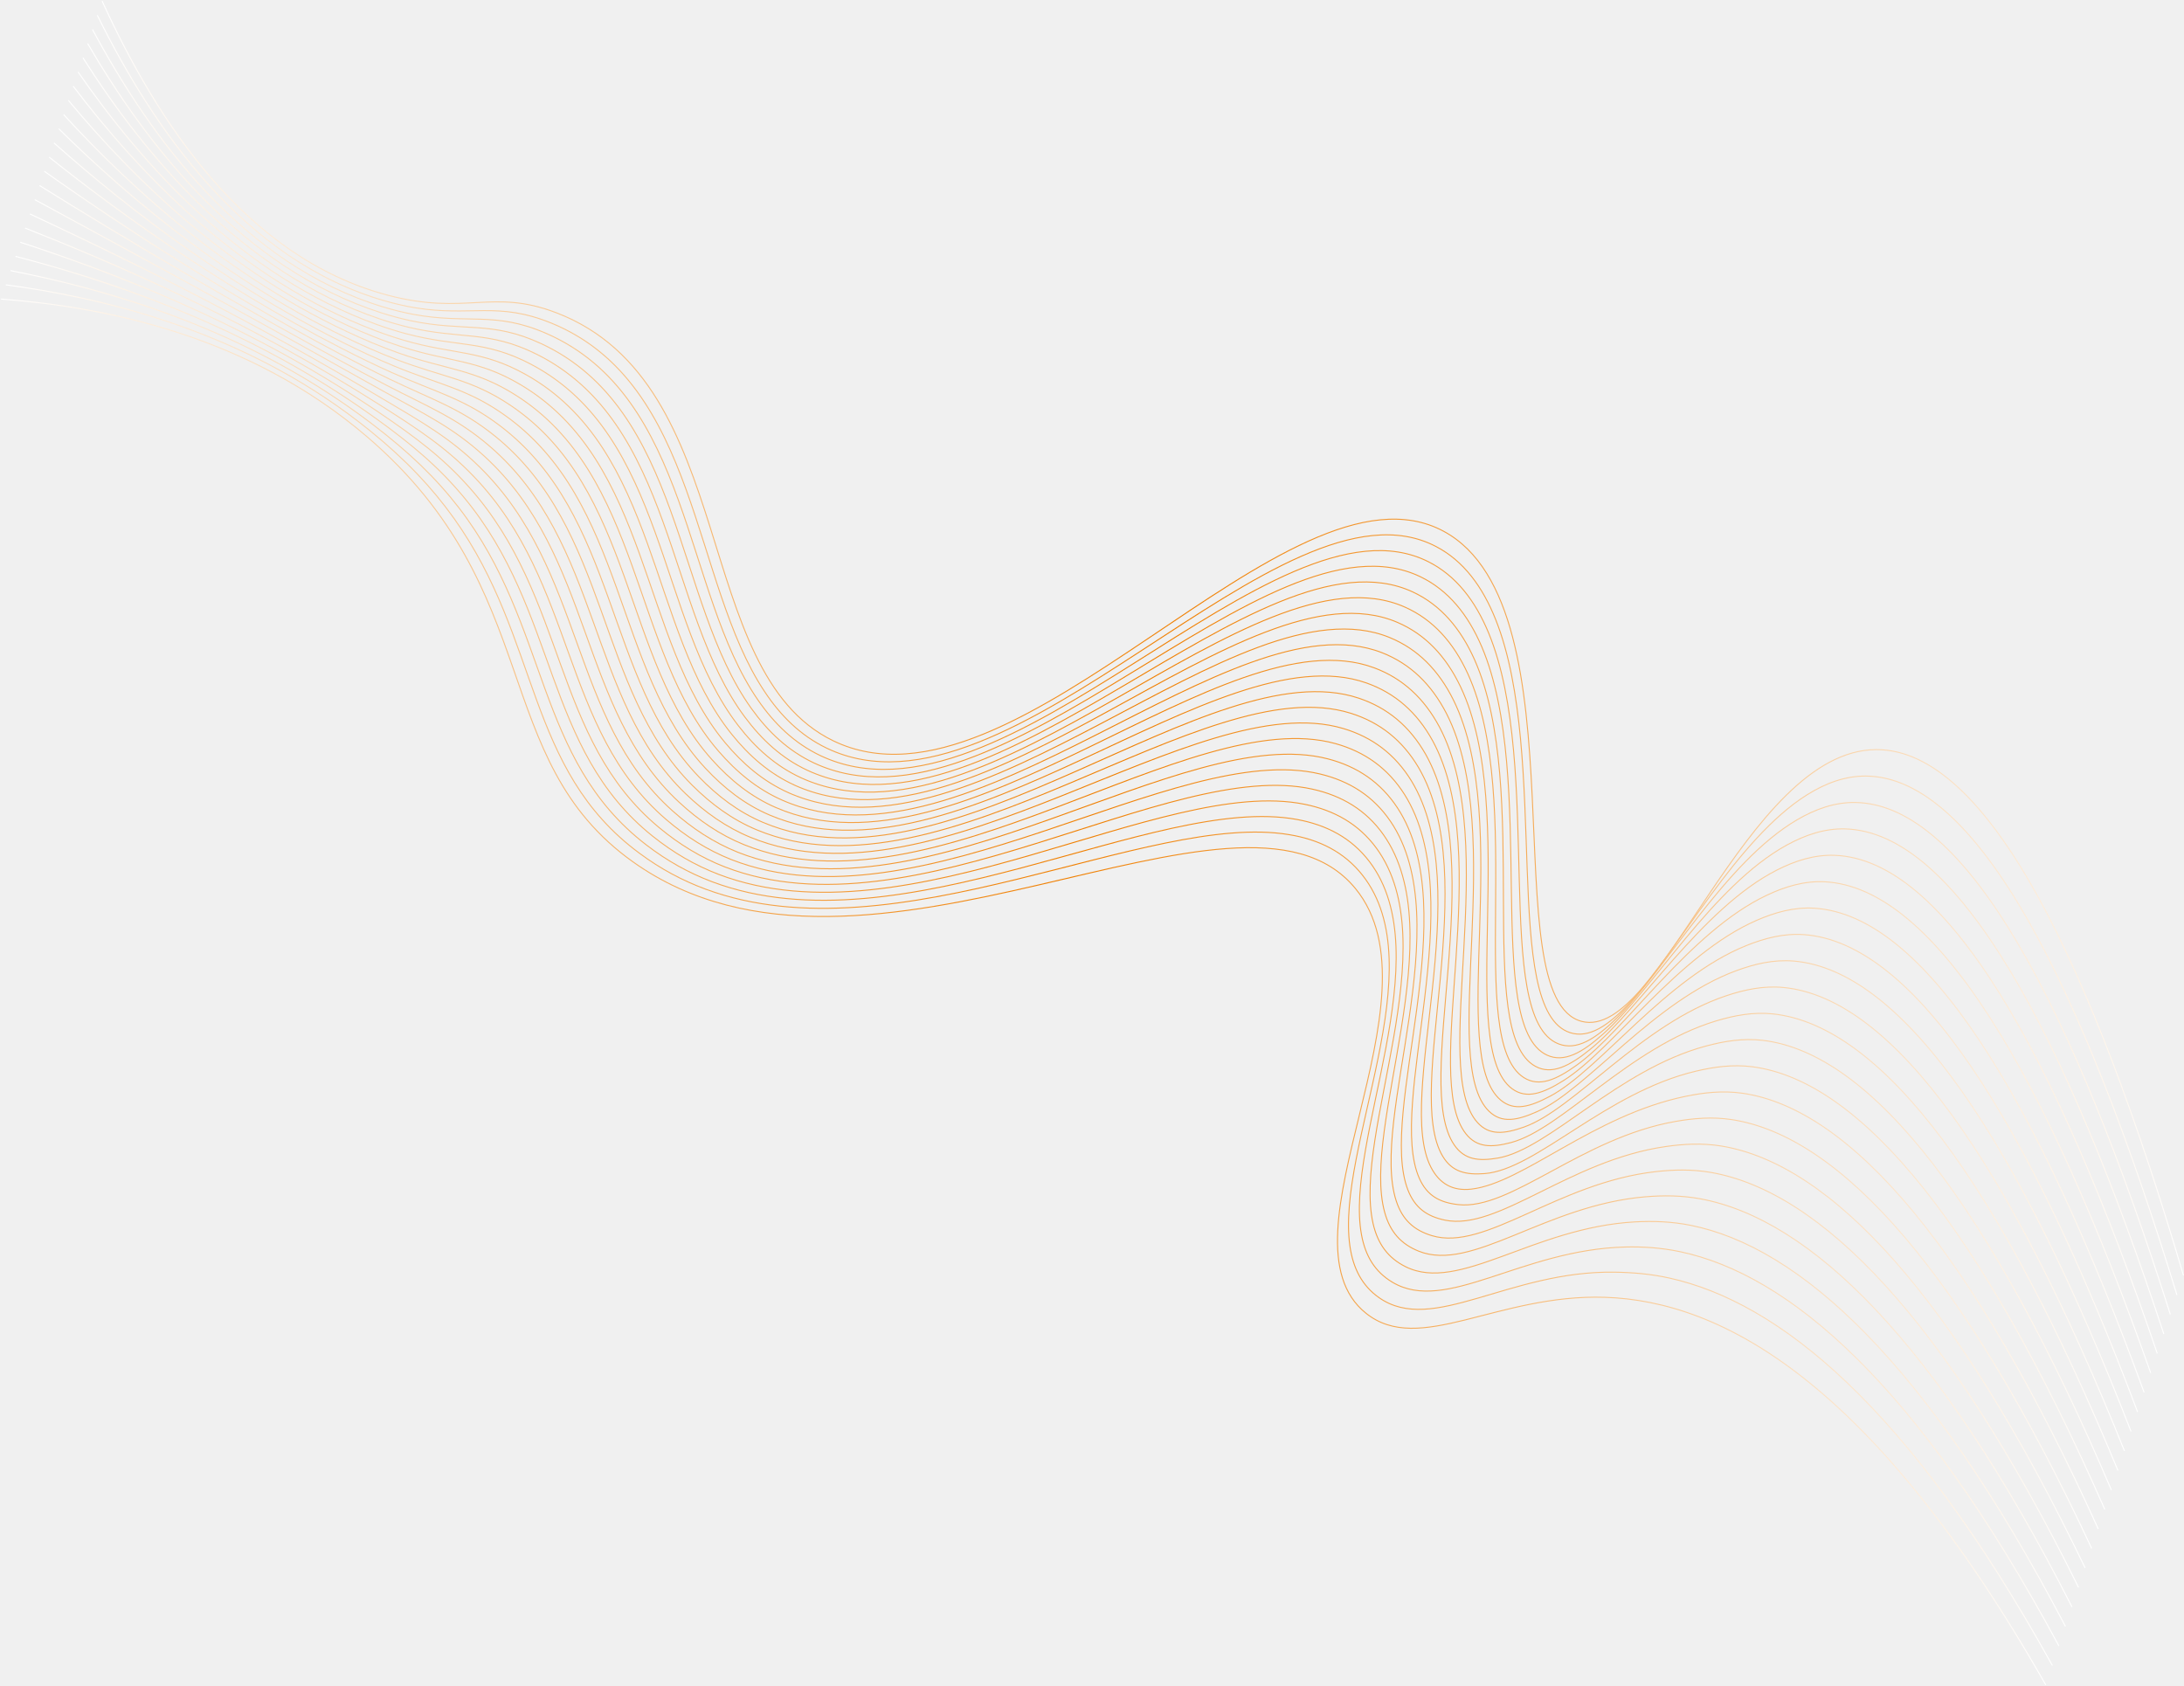
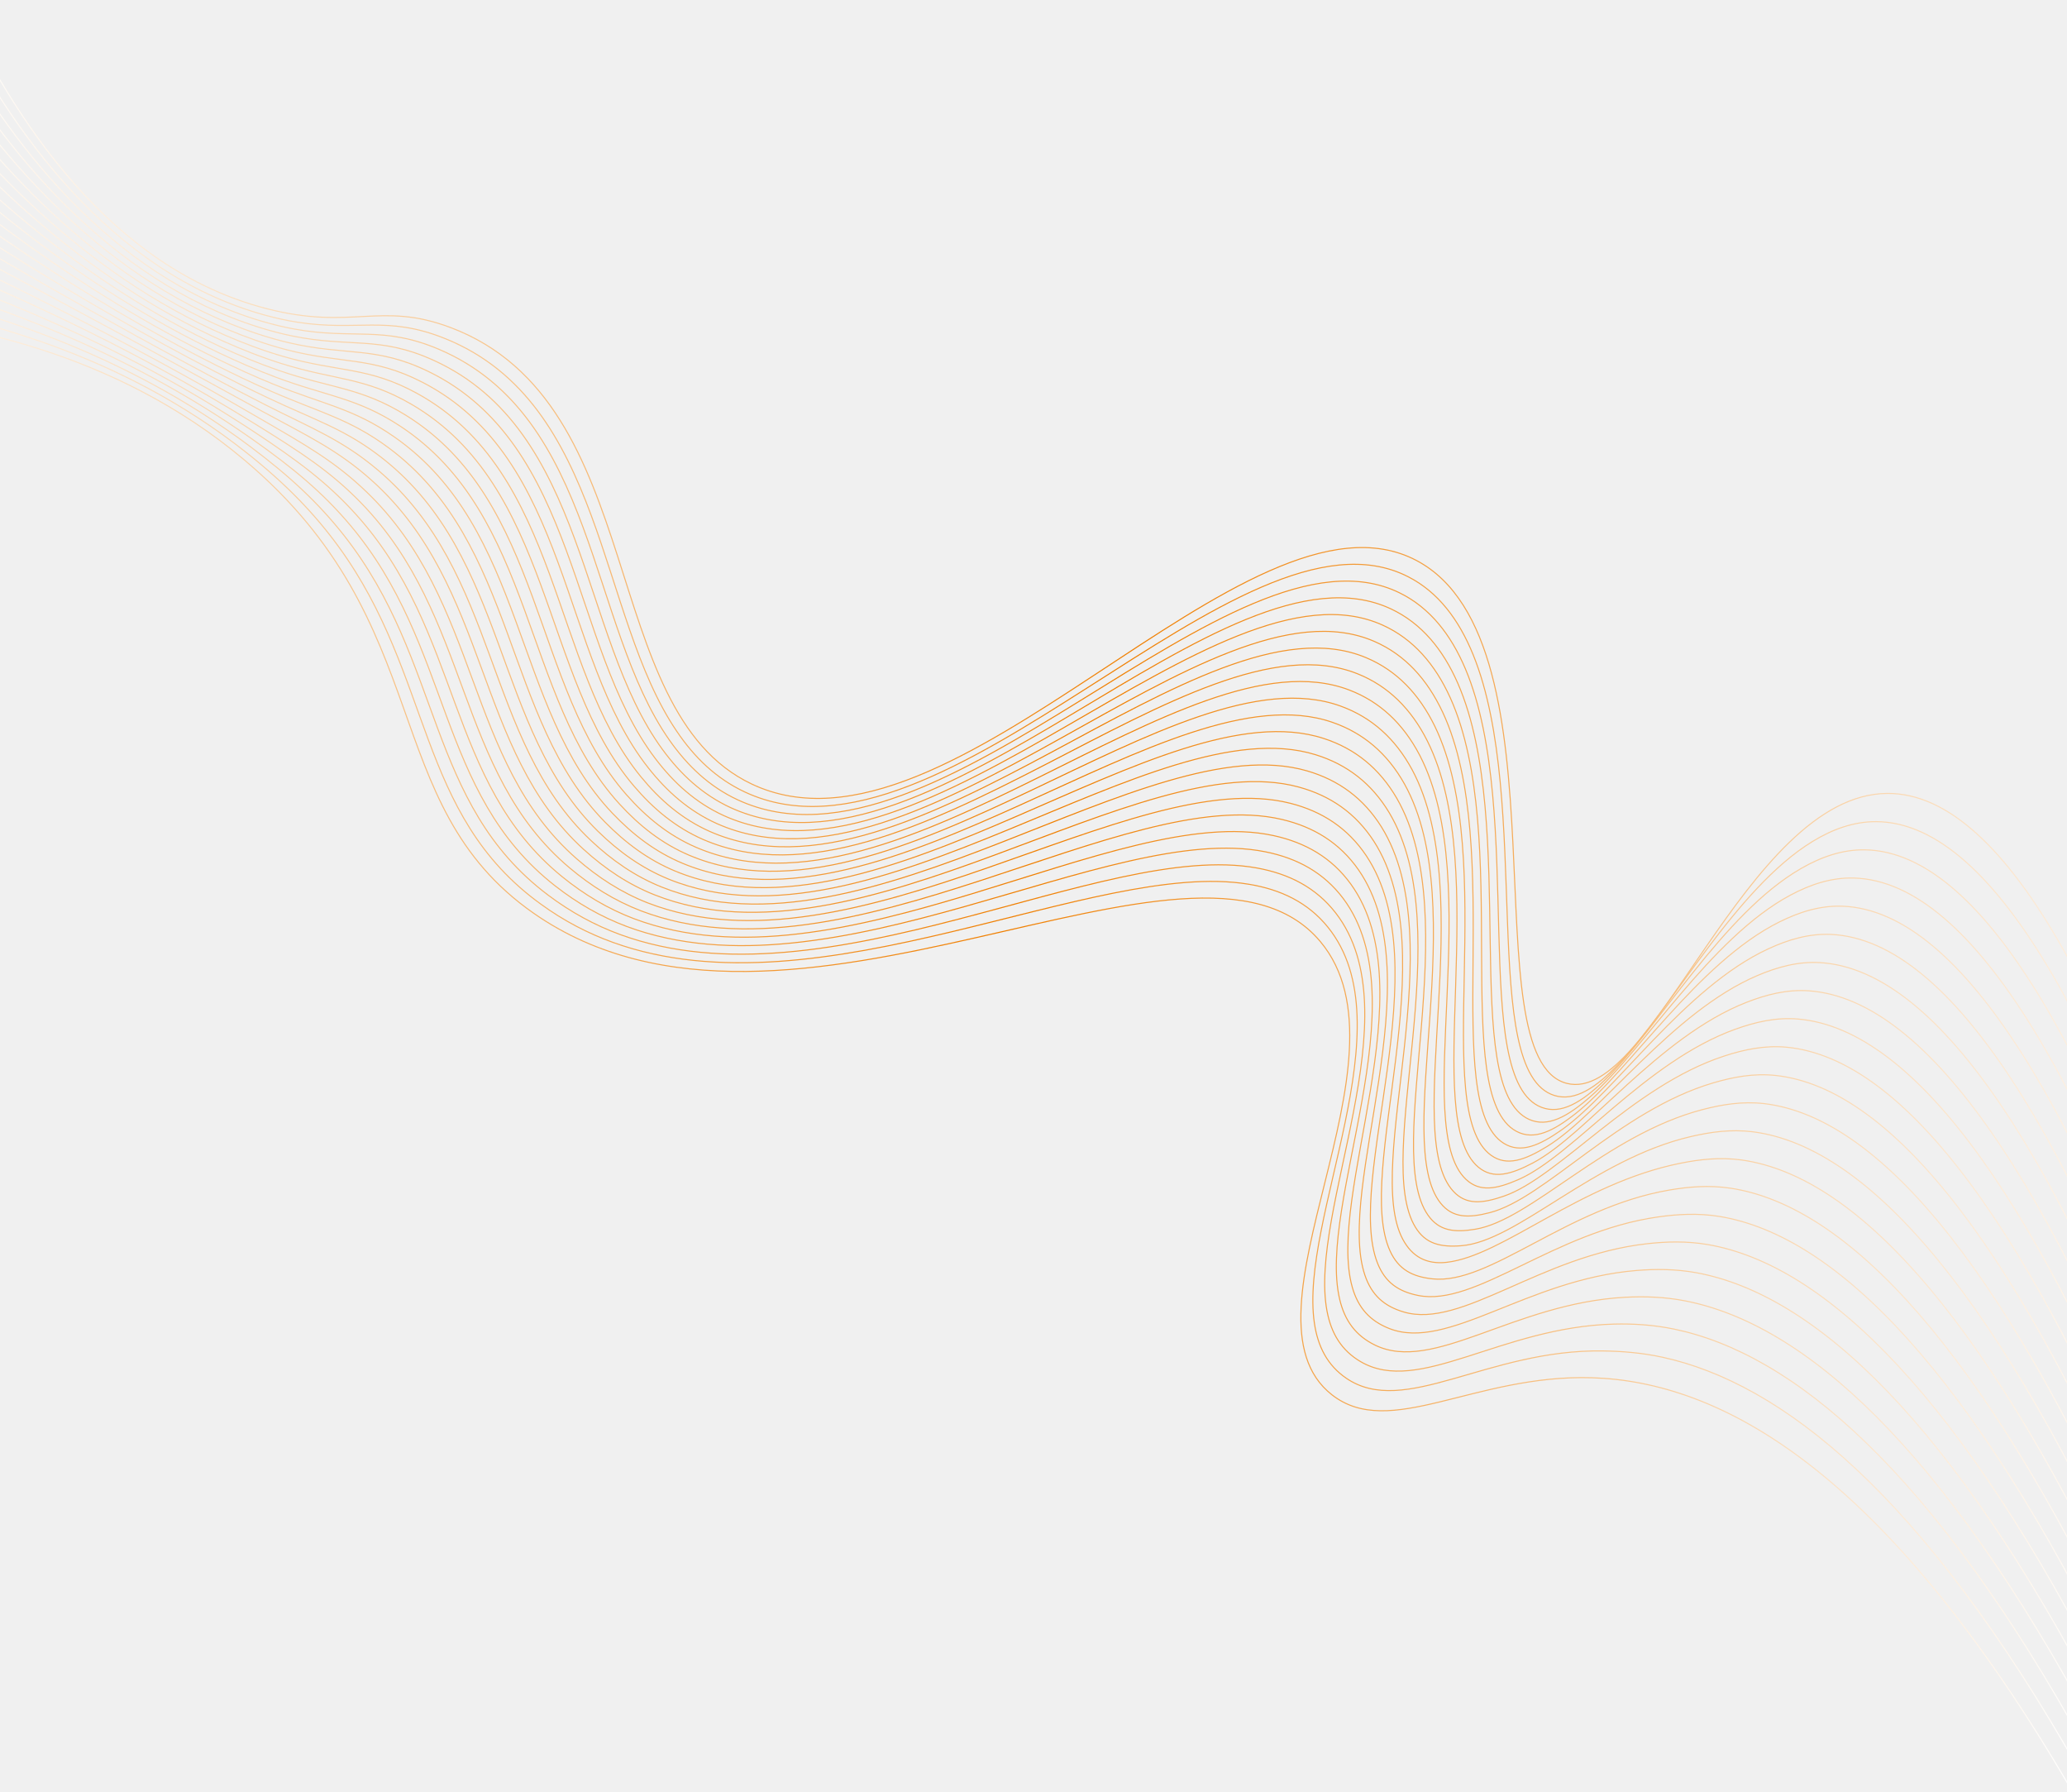
- <svg xmlns="http://www.w3.org/2000/svg" width="2207" height="1703" viewBox="0 0 2207 1703" fill="none">
-   <path d="M2067.33 1702.73C1892.57 1395.66 1739.71 1314.76 1621.87 1311.01C1512.75 1307.53 1434.21 1370.23 1380.36 1327.11C1286.33 1251.82 1460.82 1008.75 1369.63 897.821C1253.19 756.202 875.671 1039.03 639.708 871.004C493.545 766.923 552.477 597.217 371.339 441.717C250.049 337.577 102.764 309.903 1 302.195" stroke="url(#paint0_linear_217_97)" stroke-miterlimit="10" />
-   <path d="M2073.95 1683.03C1927.99 1419.4 1796.54 1316.03 1687.39 1291.64C1668.19 1287.35 1649.73 1285.91 1632.06 1285.61C1524.83 1283.78 1447.68 1349.2 1393.65 1311.42C1376.31 1299.29 1367.33 1281.59 1364.11 1259.18C1349.84 1159.73 1450.19 977.181 1376.69 884.235C1358.26 860.962 1333.12 848.439 1302.76 843.477C1159.81 819.584 906.421 969.709 713.379 898.678C689.836 889.994 667.445 878.062 646.324 862.35C531.001 777.319 546.569 646.865 458.659 523.705C436.77 493.048 410.184 464.636 373.761 435.16C366.495 429.283 359.139 423.612 351.636 418.089C233.33 331.08 99.662 300.423 5.844 287.812" stroke="url(#paint1_linear_217_97)" stroke-miterlimit="10" />
-   <path d="M2080.57 1663.3C1937.27 1397.22 1807.18 1288.03 1697.82 1264.91C1678.53 1260.86 1660.01 1259.74 1642.29 1260.18C1536.95 1262.87 1461.12 1328.14 1406.97 1295.71C1389.51 1285.26 1379.8 1269.37 1375.84 1247.81C1358.26 1152.47 1456.3 965.958 1383.81 870.62C1365.65 846.815 1340.8 833.672 1310.58 828.119C1166.84 801.656 912.507 963.152 719.819 891.146C696.128 882.256 673.885 869.822 652.971 853.726C540.159 766.983 555.726 632.6 463.858 513.309C440.462 482.947 413.581 457.075 376.213 428.604C368.828 422.962 361.325 417.469 353.645 412.094C233.861 327.772 102.587 291.415 10.719 273.487" stroke="url(#paint2_linear_217_97)" stroke-miterlimit="10" />
-   <path d="M2087.21 1643.6C1946.6 1375.07 1817.84 1260.06 1708.25 1238.21C1688.87 1234.37 1670.32 1233.84 1652.51 1234.78C1549.12 1240.39 1474.44 1307.08 1420.29 1280.03C1402.69 1271.23 1392.29 1257.2 1387.53 1236.44C1366.68 1145.23 1462.42 954.734 1390.87 857.034C1372.97 832.697 1348.45 818.875 1318.35 812.761C1173.84 783.433 918.532 956.566 726.229 883.615C702.39 874.518 680.295 861.612 659.617 845.072C549.168 756.852 564.735 618.364 469.056 502.883C444.125 472.787 416.978 449.514 378.665 422.017C371.162 416.642 363.511 411.326 355.653 406.039C234.393 324.405 105.481 282.377 15.622 259.074" stroke="url(#paint3_linear_217_97)" stroke-miterlimit="10" />
-   <path d="M2093.83 1623.9C1955.91 1352.92 1828.5 1232.12 1718.65 1211.54C1699.18 1207.94 1680.57 1207.94 1662.7 1209.44C1561.26 1217.95 1487.67 1286.08 1433.62 1264.38C1415.83 1257.23 1404.76 1245.03 1399.26 1225.12C1375.16 1138.06 1468.56 943.6 1397.99 843.477C1380.39 818.609 1356.13 804.107 1326.18 797.462C1180.9 765.24 924.588 950.038 732.669 876.142C708.653 866.809 686.735 853.489 666.264 836.507C558.148 746.84 573.597 604.246 474.255 492.575C447.758 462.775 420.405 442.042 381.087 415.549C373.466 410.41 365.668 405.271 357.603 400.102C234.925 321.097 108.347 273.428 20.437 244.779" stroke="url(#paint4_linear_217_97)" stroke-miterlimit="10" />
-   <path d="M2100.45 1604.2C1965.21 1330.77 1839.14 1204.15 1729.07 1184.84C1709.52 1181.44 1690.88 1182 1672.92 1184.04C1573.46 1195.32 1500.79 1265.06 1446.94 1248.69C1428.92 1243.23 1417.25 1232.83 1410.99 1213.78C1383.69 1130.88 1474.68 932.406 1405.08 829.921C1387.74 804.521 1363.81 789.34 1333.98 782.163C1187.93 747.046 930.644 943.541 739.079 868.67C714.915 859.131 693.144 845.338 672.91 827.912C567.128 736.827 582.341 590.188 479.454 482.209C451.362 452.733 423.831 434.54 383.539 409.022C375.799 404.119 367.853 399.157 359.612 394.107C235.545 317.73 111.271 264.42 25.34 230.455" stroke="url(#paint5_linear_217_97)" stroke-miterlimit="10" />
-   <path d="M2107.09 1584.5C1974.55 1308.65 1849.8 1176.22 1739.5 1158.14C1719.89 1154.98 1701.19 1156.07 1683.17 1158.67C1585.72 1172.64 1513.85 1244.14 1460.29 1233.04C1442.04 1229.26 1429.81 1220.69 1422.72 1202.47C1392.23 1123.73 1480.82 921.242 1412.17 816.365C1395.1 790.463 1371.46 774.543 1341.78 766.864C1194.96 728.824 936.699 937.014 745.489 861.198C721.178 851.452 699.525 837.216 679.527 819.347C576.049 726.845 590.937 576.218 484.624 471.901C454.907 442.721 427.258 427.038 385.961 402.583C378.104 397.917 370.01 393.162 361.591 388.2C236.136 314.393 114.166 255.53 30.185 216.19" stroke="url(#paint6_linear_217_97)" stroke-miterlimit="10" />
-   <path d="M2113.71 1564.77C1983.85 1286.47 1860.47 1148.22 1749.9 1131.41C1730.2 1128.46 1711.47 1130.08 1693.36 1133.24C1597.92 1149.84 1526.76 1223.29 1473.58 1217.33C1455.03 1215.26 1442.27 1208.5 1434.41 1191.07C1400.8 1116.53 1486.91 909.989 1419.26 802.749C1402.45 776.315 1379.15 759.717 1349.58 751.476C1202 710.482 942.578 930.781 751.929 853.607C727.441 843.684 705.965 828.975 686.203 810.634C585 716.773 599.474 562.159 489.882 461.416C458.511 432.59 430.773 419.388 388.473 395.938C380.497 391.507 372.255 386.93 363.659 382.086C236.875 310.848 117.15 246.404 35.148 201.747" stroke="url(#paint7_linear_217_97)" stroke-miterlimit="10" />
-   <path d="M2120.33 1545.07C1993.16 1264.32 1871.1 1120.25 1760.3 1104.71C1740.5 1101.99 1721.75 1104.12 1703.55 1107.87C1610.12 1127.01 1539.25 1195.65 1486.88 1201.67C1468.15 1203.83 1454.77 1196.36 1446.11 1179.76C1409.42 1109.44 1493.02 898.825 1426.32 789.193C1409.78 762.227 1386.77 744.92 1357.34 736.178C1209 692.201 948.574 924.284 758.309 846.135C733.673 836.005 712.316 820.854 692.79 802.07C593.862 706.85 607.864 548.337 495.022 451.109C461.967 422.637 434.17 411.887 390.835 389.47C382.741 385.276 374.352 380.875 365.549 376.15C237.436 307.423 119.927 237.455 39.904 187.453" stroke="url(#paint8_linear_217_97)" stroke-miterlimit="10" />
-   <path d="M2126.97 1525.37C2002.46 1242.17 1881.76 1092.31 1770.75 1078.01C1750.87 1075.5 1732.09 1078.16 1713.8 1082.47C1622.35 1104.06 1552.45 1182 1500.23 1185.99C1481.06 1187.47 1467.32 1184.19 1457.87 1168.42C1418.17 1102.29 1499.19 887.661 1433.47 775.606C1417.22 748.11 1394.51 730.093 1365.2 720.849C1216.09 673.859 954.689 917.757 764.778 838.633C739.995 828.296 718.756 812.732 699.466 793.475C602.812 696.926 616.253 534.574 500.25 440.742C465.512 412.655 437.656 404.326 393.317 382.943C385.134 378.985 376.597 374.762 367.588 370.154C238.145 303.937 122.881 228.476 44.807 173.099" stroke="url(#paint9_linear_217_97)" stroke-miterlimit="10" />
-   <path d="M2133.59 1505.67C2011.77 1220.01 1892.4 1064.34 1781.15 1051.31C1761.18 1049.04 1742.37 1052.17 1723.99 1057.07C1634.52 1081.02 1565.25 1161.54 1513.55 1170.31C1494.05 1173.62 1479.88 1172.02 1469.57 1157.05C1426.88 1095.08 1505.28 876.438 1440.53 762.02C1424.55 733.992 1402.16 715.237 1372.97 705.52C1223.12 655.489 960.686 911.2 771.159 831.132C746.198 820.588 725.136 804.58 706.083 784.851C611.674 687.002 624.494 520.84 505.42 430.375C468.968 402.672 441.112 396.735 395.739 376.415C387.438 372.694 378.753 368.648 369.566 364.188C238.853 300.423 125.775 219.498 49.681 158.804" stroke="url(#paint10_linear_217_97)" stroke-miterlimit="10" />
-   <path d="M2140.21 1485.98C2021.07 1197.86 1903.06 1036.37 1791.55 1024.61C1771.52 1022.55 1752.65 1026.15 1734.21 1031.7C1646.72 1057.96 1578.12 1141.22 1526.87 1154.63C1507.08 1159.82 1492.43 1159.82 1481.29 1145.71C1435.71 1087.91 1511.42 865.244 1447.65 748.434C1431.93 719.874 1409.84 700.411 1380.8 690.163C1230.21 637.089 966.771 904.614 777.599 823.6C752.49 812.85 731.546 796.428 712.73 776.227C620.536 677.079 632.736 507.195 510.619 419.979C472.424 392.689 444.598 389.115 398.191 369.859C389.772 366.374 380.94 362.505 371.546 358.163C239.533 296.849 128.671 210.46 54.526 144.42" stroke="url(#paint11_linear_217_97)" stroke-miterlimit="10" />
-   <path d="M2146.82 1466.25C2030.38 1175.68 1913.7 1008.4 1801.95 997.885C1781.83 996.054 1762.93 1000.1 1744.4 1006.27C1658.86 1034.77 1591.03 1120.9 1540.17 1138.91C1520.08 1146.03 1504.98 1147.63 1492.99 1134.34C1444.55 1080.67 1517.51 854.021 1454.71 734.849C1439.26 705.787 1417.49 685.555 1388.57 674.834C1237.24 618.689 972.797 898.057 784.009 816.069C758.752 805.112 737.927 788.277 719.376 767.573C629.368 667.155 640.948 493.609 515.818 409.583C475.88 382.766 448.083 381.496 400.613 363.332C392.105 360.083 383.125 356.391 373.525 352.168C240.242 293.275 131.536 201.482 59.4 130.096" stroke="url(#paint12_linear_217_97)" stroke-miterlimit="10" />
-   <path d="M2153.47 1446.55C2039.71 1153.53 1924.36 980.43 1812.4 971.185C1792.2 969.561 1773.23 974.08 1754.65 980.902C1671.03 1011.59 1604.09 1100.72 1553.52 1123.26C1533.19 1132.33 1517.6 1135.46 1504.72 1123.02C1453.47 1073.43 1523.65 842.857 1461.83 721.292C1446.64 691.699 1425.2 670.758 1396.4 659.535C1244.36 600.289 978.882 891.53 790.448 808.597C765.044 797.403 744.307 780.155 726.022 759.008C638.201 657.32 649.101 480.171 521.017 399.246C479.307 372.901 451.569 373.905 403.065 356.834C394.439 353.792 385.311 350.307 375.534 346.202C241.01 289.672 134.46 192.503 64.274 115.772" stroke="url(#paint13_linear_217_97)" stroke-miterlimit="10" />
-   <path d="M2160.09 1426.85C2049.02 1131.38 1935.02 952.46 1822.8 944.486C1802.51 943.098 1783.51 948.03 1764.84 955.502C1683.11 988.286 1617.15 1080.55 1566.81 1107.58C1546.25 1118.59 1530.15 1123.23 1516.42 1111.65C1462.39 1066.11 1529.77 831.663 1468.89 707.706C1454 677.581 1432.85 655.902 1404.17 644.207C1251.42 581.829 985.056 884.589 796.829 801.095C771.277 789.635 750.658 772.033 732.639 750.384C646.974 647.455 657.195 466.733 526.186 388.85C482.703 363.007 455.025 366.226 405.487 350.277C396.773 347.471 387.497 344.164 377.483 340.176C241.689 286.01 137.325 183.495 69.088 101.418" stroke="url(#paint14_linear_217_97)" stroke-miterlimit="10" />
-   <path d="M2166.7 1407.15C2058.29 1109.23 1945.66 924.521 1833.2 917.787C1812.82 916.605 1793.76 921.951 1775.04 930.103C1695.16 964.953 1630.29 1060.41 1580.1 1091.89C1559.37 1104.92 1542.74 1111 1528.11 1100.31C1471.34 1058.73 1535.85 820.47 1475.98 694.12C1461.35 663.463 1440.53 641.046 1411.96 628.878C1258.51 563.37 991.112 878.033 803.239 793.593C777.54 781.927 757.009 763.911 739.256 741.789C655.747 637.65 665.318 453.413 531.356 378.513C486.101 353.201 458.481 358.606 407.909 343.78C399.077 341.181 389.654 338.08 379.463 334.211C242.428 282.377 140.22 174.516 73.963 87.094" stroke="url(#paint15_linear_217_97)" stroke-miterlimit="10" />
-   <path d="M2173.35 1387.45C2067.63 1087.11 1956.32 896.551 1843.66 891.087C1823.22 890.142 1804.04 895.872 1785.32 904.732C1707.24 941.591 1643.58 1040.3 1593.52 1076.24C1572.63 1091.24 1555.44 1098.8 1539.93 1089C1480.41 1051.34 1542.09 809.305 1483.15 680.593C1468.8 649.405 1448.3 626.249 1419.85 613.579C1265.71 544.911 997.227 871.535 809.738 786.121C783.891 774.248 763.479 755.848 745.991 733.195C664.58 627.815 673.501 440.181 536.643 368.146C489.616 343.396 462.085 350.957 410.42 337.252C401.47 334.89 391.928 331.936 381.53 328.215C243.255 278.685 143.204 165.508 78.896 72.74" stroke="url(#paint16_linear_217_97)" stroke-miterlimit="10" />
-   <path d="M2179.97 1367.72C2076.93 1064.93 1966.99 868.552 1854.05 864.358C1833.52 863.62 1814.26 869.763 1795.51 879.303C1719.21 918.141 1656.85 1020.09 1606.81 1060.53C1585.78 1077.51 1567.99 1086.52 1551.6 1077.6C1489.33 1043.78 1548.14 798.053 1490.21 666.948C1476.12 635.228 1455.95 611.334 1427.65 598.192C1272.83 526.334 1003.28 864.919 816.178 778.56C790.183 766.48 769.859 747.667 752.638 724.541C673.323 617.98 681.624 426.92 541.842 357.75C493.013 333.59 465.571 343.248 412.872 330.696C403.833 328.54 394.114 325.793 383.539 322.219C244.023 274.964 146.099 156.53 83.8 58.416" stroke="url(#paint17_linear_217_97)" stroke-miterlimit="10" />
-   <path d="M2186.58 1348.02C2086.24 1042.78 1977.62 840.612 1864.45 837.659C1843.83 837.157 1824.49 843.655 1805.7 853.933C1731.11 894.72 1670.17 999.952 1620.1 1044.84C1598.95 1063.81 1580.58 1074.23 1563.3 1066.26C1498.25 1036.22 1554.26 786.859 1497.27 653.363C1483.45 621.111 1463.6 596.479 1435.42 582.863C1279.95 507.786 1009.31 858.363 822.558 771.029C796.415 758.742 776.18 739.515 759.225 715.887C681.978 608.115 689.688 413.747 546.982 347.324C496.351 323.755 468.997 335.51 415.264 324.139C406.107 322.19 396.241 319.62 385.459 316.194C244.702 271.213 148.934 147.492 88.585 44.032" stroke="url(#paint18_linear_217_97)" stroke-miterlimit="10" />
-   <path d="M2193.2 1328.32C2095.54 1020.63 1988.25 812.643 1874.85 810.959C1854.14 810.664 1834.68 817.516 1815.89 828.532C1742.96 871.24 1683.52 979.75 1633.39 1029.16C1612.15 1050.1 1593.13 1061.95 1574.99 1054.92C1507.17 1028.63 1560.34 775.695 1504.36 639.806C1490.83 607.052 1471.28 581.622 1443.22 567.564C1287.1 489.267 1015.33 851.835 828.968 763.556C802.648 751.033 782.502 731.422 765.871 707.322C690.693 598.369 697.812 400.693 552.181 337.016C499.778 314.097 472.483 327.89 417.716 317.671C408.47 315.958 398.456 313.565 387.468 310.258C245.47 267.491 151.859 138.543 93.459 29.767" stroke="url(#paint19_linear_217_97)" stroke-miterlimit="10" />
-   <path d="M2199.85 1308.62C2104.88 998.475 1998.92 784.703 1885.31 784.26C1864.51 784.201 1844.93 791.407 1826.14 803.162C1754.83 847.76 1696.99 959.548 1646.75 1013.51C1625.42 1036.43 1605.74 1049.66 1586.75 1043.6C1516.09 1021.01 1566.52 764.531 1511.48 626.249C1498.22 592.964 1479.02 566.767 1451.04 552.235C1294.4 470.513 1021.42 845.308 835.408 756.054C808.94 743.325 788.824 723.359 772.518 698.698C699.171 588.681 705.965 387.639 557.38 326.62C503.175 304.351 475.969 320.152 420.139 311.114C410.774 309.608 400.642 307.393 389.447 304.233C246.297 263.416 154.754 129.535 98.333 15.383" stroke="url(#paint20_linear_217_97)" stroke-miterlimit="10" />
-   <path d="M2206.46 1288.89C2114.15 976.295 2009.58 756.704 1895.71 757.531C1764.28 758.506 1677.7 1052.61 1598.45 1032.2C1507.26 1008.72 1602.55 614.317 1458.84 536.878C1301.49 452.113 1027.47 838.722 841.818 748.523C697.251 678.26 748.295 387.786 562.579 316.224C497.237 291.06 471.213 319.414 391.426 298.208C246.947 259.842 157.619 120.497 103.178 1" stroke="url(#paint21_linear_217_97)" stroke-miterlimit="10" />
+ <svg xmlns="http://www.w3.org/2000/svg" width="1964" height="1702" fill="none">
+   <g clip-path="url(#a)" stroke-miterlimit="10">
+     <path d="M1968.99 1701.73c-178.96-307.97-335.5-389.11-456.17-392.87-111.74-3.5-192.17 59.39-247.32 16.14-96.28-75.5 82.4-319.29-10.98-430.544-119.24-142.035-505.83 141.624-747.463-26.896-149.675-104.387-89.327-274.592-274.818-430.549C108.034 332.566-42.791 304.811-147 297.08" stroke="url(#b)" />
+     <path d="M1975.76 1681.97c-149.46-264.4-284.07-368.07-395.84-392.54-19.66-4.3-38.57-5.75-56.66-6.04-109.81-1.84-188.82 63.77-244.14 25.88-17.76-12.17-26.96-29.91-30.25-52.4-14.61-99.73 88.14-282.822 12.88-376.04-18.87-23.342-44.62-35.901-75.71-40.878-146.38-23.964-405.86 126.602-603.541 55.363-24.109-8.709-47.038-20.676-68.667-36.435-118.094-85.28-102.153-216.118-192.175-339.64-22.415-30.747-49.64-59.242-86.938-88.805a625.642 625.642 0 0 0-22.657-17.121c-121.15-87.265-258.029-118.012-354.101-130.66" stroke="url(#c)" />
+     <path d="M1982.54 1662.19c-146.74-266.86-279.96-376.38-391.94-399.57-19.76-4.06-38.72-5.18-56.87-4.74-107.87 2.7-185.52 68.16-240.97 35.64-17.88-10.49-27.83-26.43-31.88-48.05-18-95.62 82.4-282.677 8.16-378.295-18.6-23.875-44.04-37.057-74.99-42.626-147.19-26.541-407.638 135.43-604.957 63.212-24.26-8.916-47.038-21.386-68.454-37.53-115.524-86.998-99.582-221.776-193.658-341.417-23.958-30.451-51.485-56.399-89.751-84.954a684.769 684.769 0 0 0-23.111-16.559C91.457 322.732-42.971 286.268-137.048 268.288" stroke="url(#d)" />
+     <path d="M1989.35 1642.43c-143.99-269.32-275.85-384.67-388.08-406.59-19.84-3.85-38.84-4.38-57.08-3.43-105.87 5.63-182.34 72.51-237.79 45.38-18.03-8.83-28.68-22.9-33.55-43.72-21.35-91.48 76.69-282.534 3.42-380.522-18.33-24.408-43.44-38.271-74.26-44.402-147.98-29.414-409.428 144.227-606.353 71.062-24.411-9.124-47.038-22.068-68.213-38.656-113.103-88.48-97.162-227.375-195.14-343.195-25.531-30.184-53.33-53.526-92.564-81.103a977.59 977.59 0 0 0-23.564-16.026C92.001 319.355-40.008 277.203-132.027 253.832" stroke="url(#e)" />
+     <path d="M1996.12 1622.67c-141.23-271.78-271.7-392.93-384.2-413.57-19.93-3.62-38.99-3.62-57.29-2.11-103.88 8.53-179.23 76.87-234.59 55.1-18.21-7.17-29.55-19.4-35.18-39.37-24.68-87.32 70.97-282.351-1.3-382.768-18.03-24.941-42.86-39.485-73.53-46.15-148.77-32.317-411.247 153.025-607.778 78.912-24.593-9.361-47.038-22.72-68.001-39.752-110.714-89.931-94.893-232.943-196.623-344.942-27.133-29.888-55.144-50.683-95.407-77.253a1236.117 1236.117 0 0 0-24.048-15.492C92.546 316.038-37.073 268.228-127.096 239.496" stroke="url(#f)" />
+     <path d="M2002.9 1602.91c-138.48-274.23-267.59-401.22-380.3-420.59-20.03-3.41-39.11-2.85-57.5-.8-101.85 11.31-176.27 81.25-231.41 64.84-18.46-5.48-30.4-15.91-36.82-35.01-27.95-83.15 65.22-282.207-6.05-384.994-17.75-25.474-42.26-40.7-72.81-47.898-149.55-35.22-413.026 161.852-609.195 86.761-24.744-9.567-47.038-23.401-67.759-40.877-108.323-91.353-92.745-238.424-198.104-346.72-28.767-29.562-56.96-47.809-98.221-73.402a1945.382 1945.382 0 0 0-24.502-14.959C93.181 312.66-34.079 259.194-122.075 225.129" stroke="url(#g)" />
+     <path d="M2009.7 1583.16c-135.73-276.67-263.47-409.49-376.42-427.62-20.09-3.17-39.24-2.07-57.69.53-99.79 14.01-173.39 85.73-228.23 74.59-18.69-3.79-31.22-12.38-38.48-30.66-31.22-78.97 59.5-282.054-10.8-387.24-17.48-25.978-41.68-41.944-72.08-49.646-150.34-38.152-414.814 170.649-610.62 94.611-24.895-9.775-47.068-24.053-67.547-41.974-105.965-92.774-90.719-243.843-199.587-348.466-30.431-29.267-58.745-44.996-101.034-69.522-8.046-4.68-16.334-9.449-24.956-14.426-128.47-74.024-253.37-133.059-339.37-172.515" stroke="url(#h)" />
+     <path d="M2016.48 1563.37c-132.98-279.13-259.33-417.78-372.55-434.64-20.18-2.96-39.36-1.33-57.9 1.84-97.74 16.65-170.61 90.31-225.06 84.33-18.99-2.07-32.06-8.86-40.11-26.33-34.42-74.77 53.75-281.91-15.52-389.466-17.21-26.511-41.08-43.158-71.36-51.423-151.12-41.114-416.775 179.832-612.005 102.431-25.077-9.952-47.069-24.704-67.306-43.099-103.635-94.137-88.813-249.205-201.038-350.244-32.126-28.911-60.53-42.151-103.847-65.671a4694.826 4694.826 0 0 1-25.41-13.892C94.543 305.759-28.059 241.125-112.032 196.337" stroke="url(#i)" />
+     <path d="M2023.26 1543.61c-130.23-281.58-255.22-426.07-368.69-441.66-20.26-2.72-39.47-.59-58.11 3.17-95.67 19.2-168.24 88.04-221.88 94.08-19.17 2.16-32.88-5.33-41.74-21.98-37.57-70.53 48.04-281.757-20.27-391.712-16.94-27.045-40.5-44.403-70.63-53.171-151.91-44.106-418.594 188.66-613.432 110.281-25.228-10.16-47.098-25.356-67.093-44.195-101.306-95.5-86.968-254.478-202.521-351.992-33.85-28.555-62.314-39.337-106.691-61.82a2008.715 2008.715 0 0 1-25.893-13.359C95.117 302.322-25.215 232.149-107.162 182" stroke="url(#j)" />
+     <path d="M2030.06 1523.85c-127.5-284.04-251.1-434.34-364.78-448.67-20.36-2.52-39.59.14-58.32 4.47-93.65 21.65-165.22 99.82-218.7 103.82-19.63 1.48-33.7-1.8-43.38-17.62-40.66-66.32 42.32-281.584-24.99-393.967-16.63-27.578-39.9-45.647-69.9-54.919-152.7-47.127-420.382 197.487-614.857 118.131-25.379-10.368-47.129-25.978-66.882-45.291-98.976-96.833-85.213-259.662-204.003-353.77-35.573-28.17-64.099-36.523-109.503-57.969a1327.296 1327.296 0 0 1-26.348-12.826C95.844 298.828-22.19 223.145-102.14 167.604" stroke="url(#k)" />
+     <path d="M2036.84 1504.1c-124.75-286.5-246.99-442.64-360.91-455.7-20.45-2.28-39.72.86-58.53 5.78-91.63 24.02-162.56 104.77-215.5 113.56-19.97 3.32-34.49 1.72-45.04-13.3-43.71-62.14 36.57-281.43-29.74-396.183-16.36-28.111-39.29-46.921-69.18-56.666-153.45-50.179-422.192 206.284-616.273 125.98-25.561-10.575-47.129-26.63-66.64-46.417-96.678-98.136-83.549-264.786-205.485-355.517-37.328-27.785-65.854-33.739-112.317-54.118a979.183 979.183 0 0 1-26.801-12.264C96.569 295.303-19.226 214.14-97.149 153.268" stroke="url(#l)" />
+     <path d="M2043.61 1484.34c-121.99-288.96-242.84-450.93-357.03-462.72-20.51-2.07-39.84 1.54-58.72 7.11-89.6 26.33-159.83 109.84-212.32 123.28-20.26 5.22-35.27 5.22-46.67-8.94-46.68-57.97 30.85-281.286-34.46-398.439-16.09-28.644-38.72-48.165-68.45-58.444-154.21-53.229-423.98 215.082-617.698 133.83-25.713-10.782-47.159-27.251-66.428-47.513-94.409-99.439-81.916-269.822-206.968-357.294-39.113-27.37-67.608-30.954-115.13-50.267a743.78 743.78 0 0 1-27.285-11.731C97.265 291.718-16.261 205.075-92.188 138.842" stroke="url(#m)" />
+     <path d="M2050.39 1464.55c-119.24-291.42-238.73-459.19-353.16-469.737-20.6-1.836-39.96 2.222-58.93 8.417-87.6 28.58-157.06 114.96-209.15 133.03-20.57 7.13-36.02 8.73-48.3-4.6-49.61-53.82 25.1-281.133-39.21-400.656-15.82-29.147-38.11-49.438-67.73-60.19-154.97-56.311-425.759 223.879-619.085 141.65-25.863-10.99-47.189-27.874-66.186-48.639-92.17-100.713-80.312-274.769-208.45-359.042-40.897-26.896-69.362-28.17-117.973-46.387-8.712-3.258-17.908-6.961-27.739-11.197C97.991 288.134-13.328 196.07-87.197 124.475" stroke="url(#n)" />
+     <path d="M2057.2 1444.79c-116.49-293.87-234.62-467.483-349.27-476.754-20.69-1.63-40.11 2.903-59.13 9.745-85.64 30.779-154.19 120.179-205.97 142.779-20.81 9.09-36.79 12.23-49.98-.24-52.48-49.73 19.39-280.99-43.92-402.912-15.55-29.68-37.51-50.682-67-61.938-155.69-59.421-427.548 232.676-620.51 149.499-26.014-11.226-47.25-28.525-65.974-49.734-89.932-101.987-78.77-279.656-209.932-360.819-42.713-26.423-71.117-25.415-120.787-42.537a521.88 521.88 0 0 1-28.193-10.663C98.778 284.52-10.332 187.065-82.206 110.109" stroke="url(#o)" />
+     <path d="M2063.97 1425.04c-113.74-296.34-230.47-475.784-345.39-483.782-20.78-1.392-40.23 3.554-59.35 11.049-83.7 32.88-151.25 125.413-202.79 152.523-21.05 11.05-37.54 15.7-51.61 4.09-55.32-45.68 13.68-280.816-48.67-405.137-15.24-30.214-36.9-51.957-66.27-63.687-156.43-62.56-429.186 241.09-621.936 157.35-26.166-11.494-47.28-29.148-65.733-50.86-87.724-103.231-77.257-284.485-211.414-362.597-44.527-25.919-72.871-22.69-123.6-38.686-8.923-2.814-18.422-6.131-28.677-10.13C99.473 280.847-7.399 178.031-77.275 95.713" stroke="url(#p)" />
+     <path d="M2070.75 1405.28c-111.02-298.79-226.36-484.046-341.52-490.8-20.87-1.185-40.38 4.177-59.56 12.352-81.8 34.954-148.22 130.688-199.62 162.268-21.23 13.06-38.26 19.16-53.24 8.44-58.14-41.71 7.93-280.663-53.39-407.383-14.97-30.747-36.3-53.23-65.55-65.434-157.15-65.7-430.965 249.887-623.352 165.199-26.317-11.701-47.341-29.77-65.521-51.956-85.515-104.445-75.714-289.224-212.896-364.344-46.342-25.386-74.626-19.965-126.413-34.835a404.633 404.633 0 0 1-29.13-9.597C100.23 277.204-4.434 169.026-72.284 81.347" stroke="url(#q)" />
+     <path d="M2077.55 1385.52c-108.26-301.22-222.24-492.338-337.61-497.818-20.93-.947-40.57 4.799-59.74 13.686-79.95 36.967-145.14 135.962-196.41 172.012-21.39 15.05-39 22.63-54.88 12.8-60.95-37.77 2.21-280.519-58.14-409.61-14.7-31.28-35.69-54.503-64.82-67.211-157.84-68.87-432.783 258.714-624.777 173.049-26.468-11.908-47.371-30.362-65.278-53.082-83.368-105.689-74.233-293.875-214.379-366.121-48.158-24.823-76.35-17.24-129.257-30.984-9.165-2.37-18.936-5.332-29.584-9.065C101.077 273.501-1.378 159.992-67.232 66.951" stroke="url(#r)" />
+     <path d="M2084.33 1365.73c-105.51-303.68-218.1-500.629-333.74-504.835-21.03-.741-40.75 5.42-59.96 14.988-78.13 38.952-141.99 141.207-193.23 181.757-21.54 17.03-39.75 26.07-56.54 17.12-63.77-33.91-3.54-280.366-62.86-411.855-14.43-31.814-35.09-55.777-64.07-68.959-158.53-72.069-434.562 267.511-626.163 180.898-26.619-12.115-47.431-30.984-65.067-54.177-81.22-106.875-72.72-298.496-215.861-367.869-50.002-24.231-78.104-14.545-132.069-27.134-9.257-2.162-19.209-4.917-30.038-8.501C101.863 269.769 1.586 150.987-62.211 52.584" stroke="url(#s)" />
+     <path d="M2091.11 1345.98c-102.76-306.14-213.99-508.901-329.88-511.863-21.11-.504-40.92 6.013-60.16 16.321-76.38 40.907-138.79 146.449-190.06 191.472-21.66 19.02-40.47 29.47-58.17 21.48-66.61-30.13-9.26-280.222-67.61-414.111-14.16-32.347-34.48-57.051-63.34-70.707-159.2-75.297-436.351 276.309-627.589 188.719-26.771-12.323-47.492-31.606-64.855-55.304-79.103-108.088-71.208-303.027-217.344-369.646-51.847-23.638-79.858-11.849-134.882-23.253-9.378-1.955-19.481-4.532-30.522-7.968C102.558 266.007 4.489 141.922-57.311 38.158" stroke="url(#t)" />
+     <path d="M2097.88 1326.22c-100-308.6-209.87-517.193-326-518.881-21.2-.296-41.14 6.576-60.38 17.625-74.68 42.832-135.54 151.662-186.88 201.216-21.75 21-41.23 32.88-59.8 25.83-69.45-26.36-15.01-280.039-72.33-416.327-13.85-32.851-33.88-58.355-62.61-72.455-159.87-78.526-438.17 285.107-629.015 196.569-26.952-12.56-47.582-32.229-64.613-56.4-76.985-109.273-69.695-307.53-218.826-371.394-53.662-22.986-81.613-9.153-137.696-19.402-9.468-1.718-19.722-4.117-30.975-7.435C103.345 262.274 7.485 132.947-52.319 23.851" stroke="url(#u)" />
+     <path d="M2104.69 1306.46c-97.25-311.054-205.76-525.454-322.1-525.898-21.3-.06-41.35 7.168-60.59 18.957-73.02 44.729-132.25 156.846-183.71 210.961-21.84 22.99-41.98 36.26-61.43 30.19-72.36-22.66-20.72-279.896-77.08-418.583-13.58-33.384-33.24-59.658-61.89-74.232-160.41-81.962-439.948 293.934-630.43 204.418-27.104-12.767-47.704-32.791-64.402-57.525-75.109-110.34-68.152-311.973-220.307-373.171-55.508-22.335-83.368-6.487-140.54-15.551-9.589-1.511-19.965-3.733-31.429-6.902C104.192 258.187 10.449 123.913-47.328 9.426" stroke="url(#v)" />
+     <path d="M2111.46 1286.67c-94.53-313.51-201.61-533.745-318.22-532.916-134.58.978-223.24 295.946-304.4 275.476-93.38-23.55 4.2-419.11-142.96-496.778-161.14-85.014-441.737 302.731-631.856 212.267-148.041-70.469-95.77-361.796-285.949-433.569-66.912-25.238-93.562 3.199-175.266-18.069C104.858 254.603 13.383 114.848-42.367-5" stroke="url(#w)" />
+   </g>
  <defs>
-     <linearGradient id="paint0_linear_217_97" x1="2068.6" y1="1002.05" x2="0.882" y2="1002.05" gradientUnits="userSpaceOnUse">
-       <stop stop-color="white" />
-       <stop offset="0.48" stop-color="#F07F00" />
-       <stop offset="1" stop-color="white" />
+     <linearGradient id="m" x1="2045.01" y1="811.309" x2="-93.186" y2="811.309" gradientUnits="userSpaceOnUse">
+       <stop stop-color="#fff" />
+       <stop offset=".48" stop-color="#F07F00" />
+       <stop offset="1" stop-color="#fff" />
    </linearGradient>
-     <linearGradient id="paint1_linear_217_97" x1="2075.25" y1="985.037" x2="5.667" y2="985.037" gradientUnits="userSpaceOnUse">
-       <stop stop-color="white" />
-       <stop offset="0.48" stop-color="#F07F00" />
-       <stop offset="1" stop-color="white" />
+     <linearGradient id="b" x1="1970.29" y1="998.99" x2="-147.121" y2="998.99" gradientUnits="userSpaceOnUse">
+       <stop stop-color="#fff" />
+       <stop offset=".48" stop-color="#F07F00" />
+       <stop offset="1" stop-color="#fff" />
    </linearGradient>
-     <linearGradient id="paint2_linear_217_97" x1="2081.87" y1="968.025" x2="10.453" y2="968.025" gradientUnits="userSpaceOnUse">
-       <stop stop-color="white" />
-       <stop offset="0.48" stop-color="#F07F00" />
-       <stop offset="1" stop-color="white" />
+     <linearGradient id="d" x1="1983.87" y1="964.866" x2="-137.32" y2="964.866" gradientUnits="userSpaceOnUse">
+       <stop stop-color="#fff" />
+       <stop offset=".48" stop-color="#F07F00" />
+       <stop offset="1" stop-color="#fff" />
    </linearGradient>
-     <linearGradient id="paint3_linear_217_97" x1="2088.51" y1="950.983" x2="15.238" y2="950.983" gradientUnits="userSpaceOnUse">
-       <stop stop-color="white" />
-       <stop offset="0.48" stop-color="#F07F00" />
-       <stop offset="1" stop-color="white" />
+     <linearGradient id="e" x1="1990.68" y1="947.774" x2="-132.42" y2="947.774" gradientUnits="userSpaceOnUse">
+       <stop stop-color="#fff" />
+       <stop offset=".48" stop-color="#F07F00" />
+       <stop offset="1" stop-color="#fff" />
    </linearGradient>
-     <linearGradient id="paint4_linear_217_97" x1="2095.16" y1="933.971" x2="19.994" y2="933.971" gradientUnits="userSpaceOnUse">
-       <stop stop-color="white" />
-       <stop offset="0.48" stop-color="#F07F00" />
-       <stop offset="1" stop-color="white" />
+     <linearGradient id="f" x1="1997.48" y1="930.713" x2="-127.55" y2="930.713" gradientUnits="userSpaceOnUse">
+       <stop stop-color="#fff" />
+       <stop offset=".48" stop-color="#F07F00" />
+       <stop offset="1" stop-color="#fff" />
    </linearGradient>
-     <linearGradient id="paint5_linear_217_97" x1="2101.77" y1="916.96" x2="24.779" y2="916.96" gradientUnits="userSpaceOnUse">
-       <stop stop-color="white" />
-       <stop offset="0.48" stop-color="#F07F00" />
-       <stop offset="1" stop-color="white" />
+     <linearGradient id="g" x1="2004.26" y1="913.651" x2="-122.65" y2="913.651" gradientUnits="userSpaceOnUse">
+       <stop stop-color="#fff" />
+       <stop offset=".48" stop-color="#F07F00" />
+       <stop offset="1" stop-color="#fff" />
    </linearGradient>
-     <linearGradient id="paint6_linear_217_97" x1="2108.42" y1="899.948" x2="29.564" y2="899.948" gradientUnits="userSpaceOnUse">
-       <stop stop-color="white" />
-       <stop offset="0.48" stop-color="#F07F00" />
-       <stop offset="1" stop-color="white" />
+     <linearGradient id="h" x1="2011.07" y1="896.589" x2="-117.749" y2="896.589" gradientUnits="userSpaceOnUse">
+       <stop stop-color="#fff" />
+       <stop offset=".48" stop-color="#F07F00" />
+       <stop offset="1" stop-color="#fff" />
    </linearGradient>
-     <linearGradient id="paint7_linear_217_97" x1="2115.04" y1="882.935" x2="34.35" y2="882.935" gradientUnits="userSpaceOnUse">
-       <stop stop-color="white" />
-       <stop offset="0.48" stop-color="#F07F00" />
-       <stop offset="1" stop-color="white" />
+     <linearGradient id="i" x1="2017.84" y1="879.527" x2="-112.848" y2="879.527" gradientUnits="userSpaceOnUse">
+       <stop stop-color="#fff" />
+       <stop offset=".48" stop-color="#F07F00" />
+       <stop offset="1" stop-color="#fff" />
    </linearGradient>
-     <linearGradient id="paint8_linear_217_97" x1="2121.68" y1="865.953" x2="39.165" y2="865.953" gradientUnits="userSpaceOnUse">
-       <stop stop-color="white" />
-       <stop offset="0.48" stop-color="#F07F00" />
-       <stop offset="1" stop-color="white" />
+     <linearGradient id="j" x1="2024.65" y1="862.494" x2="-107.918" y2="862.494" gradientUnits="userSpaceOnUse">
+       <stop stop-color="#fff" />
+       <stop offset=".48" stop-color="#F07F00" />
+       <stop offset="1" stop-color="#fff" />
    </linearGradient>
-     <linearGradient id="paint9_linear_217_97" x1="2128.3" y1="848.941" x2="43.95" y2="848.941" gradientUnits="userSpaceOnUse">
-       <stop stop-color="white" />
-       <stop offset="0.48" stop-color="#F07F00" />
-       <stop offset="1" stop-color="white" />
+     <linearGradient id="k" x1="2031.42" y1="845.433" x2="-103.017" y2="845.433" gradientUnits="userSpaceOnUse">
+       <stop stop-color="#fff" />
+       <stop offset=".48" stop-color="#F07F00" />
+       <stop offset="1" stop-color="#fff" />
    </linearGradient>
-     <linearGradient id="paint10_linear_217_97" x1="2134.95" y1="831.929" x2="48.736" y2="831.929" gradientUnits="userSpaceOnUse">
-       <stop stop-color="white" />
-       <stop offset="0.48" stop-color="#F07F00" />
-       <stop offset="1" stop-color="white" />
+     <linearGradient id="l" x1="2038.23" y1="828.371" x2="-98.117" y2="828.371" gradientUnits="userSpaceOnUse">
+       <stop stop-color="#fff" />
+       <stop offset=".48" stop-color="#F07F00" />
+       <stop offset="1" stop-color="#fff" />
    </linearGradient>
-     <linearGradient id="paint11_linear_217_97" x1="2141.57" y1="814.917" x2="53.551" y2="814.917" gradientUnits="userSpaceOnUse">
-       <stop stop-color="white" />
-       <stop offset="0.48" stop-color="#F07F00" />
-       <stop offset="1" stop-color="white" />
+     <linearGradient id="c" x1="1977.1" y1="981.928" x2="-142.221" y2="981.928" gradientUnits="userSpaceOnUse">
+       <stop stop-color="#fff" />
+       <stop offset=".48" stop-color="#F07F00" />
+       <stop offset="1" stop-color="#fff" />
    </linearGradient>
-     <linearGradient id="paint12_linear_217_97" x1="2148.21" y1="797.935" x2="58.366" y2="797.935" gradientUnits="userSpaceOnUse">
-       <stop stop-color="white" />
-       <stop offset="0.48" stop-color="#F07F00" />
-       <stop offset="1" stop-color="white" />
+     <linearGradient id="n" x1="2051.81" y1="794.276" x2="-88.256" y2="794.276" gradientUnits="userSpaceOnUse">
+       <stop stop-color="#fff" />
+       <stop offset=".48" stop-color="#F07F00" />
+       <stop offset="1" stop-color="#fff" />
    </linearGradient>
-     <linearGradient id="paint13_linear_217_97" x1="2154.83" y1="780.923" x2="63.181" y2="780.923" gradientUnits="userSpaceOnUse">
-       <stop stop-color="white" />
-       <stop offset="0.48" stop-color="#F07F00" />
-       <stop offset="1" stop-color="white" />
+     <linearGradient id="o" x1="2058.59" y1="777.214" x2="-83.325" y2="777.214" gradientUnits="userSpaceOnUse">
+       <stop stop-color="#fff" />
+       <stop offset=".48" stop-color="#F07F00" />
+       <stop offset="1" stop-color="#fff" />
    </linearGradient>
-     <linearGradient id="paint14_linear_217_97" x1="2161.47" y1="763.911" x2="67.996" y2="763.911" gradientUnits="userSpaceOnUse">
-       <stop stop-color="white" />
-       <stop offset="0.48" stop-color="#F07F00" />
-       <stop offset="1" stop-color="white" />
+     <linearGradient id="p" x1="2065.39" y1="760.152" x2="-78.394" y2="760.152" gradientUnits="userSpaceOnUse">
+       <stop stop-color="#fff" />
+       <stop offset=".48" stop-color="#F07F00" />
+       <stop offset="1" stop-color="#fff" />
    </linearGradient>
-     <linearGradient id="paint15_linear_217_97" x1="2168.09" y1="746.928" x2="72.84" y2="746.928" gradientUnits="userSpaceOnUse">
-       <stop stop-color="white" />
-       <stop offset="0.48" stop-color="#F07F00" />
-       <stop offset="1" stop-color="white" />
+     <linearGradient id="q" x1="2072.17" y1="743.12" x2="-73.433" y2="743.12" gradientUnits="userSpaceOnUse">
+       <stop stop-color="#fff" />
+       <stop offset=".48" stop-color="#F07F00" />
+       <stop offset="1" stop-color="#fff" />
    </linearGradient>
-     <linearGradient id="paint16_linear_217_97" x1="2174.74" y1="729.916" x2="77.656" y2="729.916" gradientUnits="userSpaceOnUse">
-       <stop stop-color="white" />
-       <stop offset="0.48" stop-color="#F07F00" />
-       <stop offset="1" stop-color="white" />
+     <linearGradient id="r" x1="2078.98" y1="726.058" x2="-68.502" y2="726.058" gradientUnits="userSpaceOnUse">
+       <stop stop-color="#fff" />
+       <stop offset=".48" stop-color="#F07F00" />
+       <stop offset="1" stop-color="#fff" />
    </linearGradient>
-     <linearGradient id="paint17_linear_217_97" x1="2181.35" y1="712.904" x2="82.5" y2="712.904" gradientUnits="userSpaceOnUse">
-       <stop stop-color="white" />
-       <stop offset="0.48" stop-color="#F07F00" />
-       <stop offset="1" stop-color="white" />
+     <linearGradient id="s" x1="2085.75" y1="708.996" x2="-63.542" y2="708.996" gradientUnits="userSpaceOnUse">
+       <stop stop-color="#fff" />
+       <stop offset=".48" stop-color="#F07F00" />
+       <stop offset="1" stop-color="#fff" />
    </linearGradient>
-     <linearGradient id="paint18_linear_217_97" x1="2188" y1="695.892" x2="87.344" y2="695.892" gradientUnits="userSpaceOnUse">
-       <stop stop-color="white" />
-       <stop offset="0.48" stop-color="#F07F00" />
-       <stop offset="1" stop-color="white" />
+     <linearGradient id="t" x1="2092.56" y1="691.934" x2="-58.581" y2="691.934" gradientUnits="userSpaceOnUse">
+       <stop stop-color="#fff" />
+       <stop offset=".48" stop-color="#F07F00" />
+       <stop offset="1" stop-color="#fff" />
    </linearGradient>
-     <linearGradient id="paint19_linear_217_97" x1="2194.62" y1="678.91" x2="92.189" y2="678.91" gradientUnits="userSpaceOnUse">
-       <stop stop-color="white" />
-       <stop offset="0.48" stop-color="#F07F00" />
-       <stop offset="1" stop-color="white" />
+     <linearGradient id="u" x1="2099.33" y1="674.901" x2="-53.62" y2="674.901" gradientUnits="userSpaceOnUse">
+       <stop stop-color="#fff" />
+       <stop offset=".48" stop-color="#F07F00" />
+       <stop offset="1" stop-color="#fff" />
    </linearGradient>
-     <linearGradient id="paint20_linear_217_97" x1="2201.26" y1="661.898" x2="97.033" y2="661.898" gradientUnits="userSpaceOnUse">
-       <stop stop-color="white" />
-       <stop offset="0.48" stop-color="#F07F00" />
-       <stop offset="1" stop-color="white" />
+     <linearGradient id="v" x1="2106.14" y1="657.84" x2="-48.659" y2="657.84" gradientUnits="userSpaceOnUse">
+       <stop stop-color="#fff" />
+       <stop offset=".48" stop-color="#F07F00" />
+       <stop offset="1" stop-color="#fff" />
    </linearGradient>
-     <linearGradient id="paint21_linear_217_97" x1="2207.88" y1="644.886" x2="101.878" y2="644.886" gradientUnits="userSpaceOnUse">
-       <stop stop-color="white" />
-       <stop offset="0.48" stop-color="#F07F00" />
-       <stop offset="1" stop-color="white" />
+     <linearGradient id="w" x1="2112.92" y1="640.778" x2="-43.698" y2="640.778" gradientUnits="userSpaceOnUse">
+       <stop stop-color="#fff" />
+       <stop offset=".48" stop-color="#F07F00" />
+       <stop offset="1" stop-color="#fff" />
    </linearGradient>
+     <clipPath id="a">
+       <path fill="#fff" d="M0 0h1964v1702H0z" />
+     </clipPath>
  </defs>
</svg>
